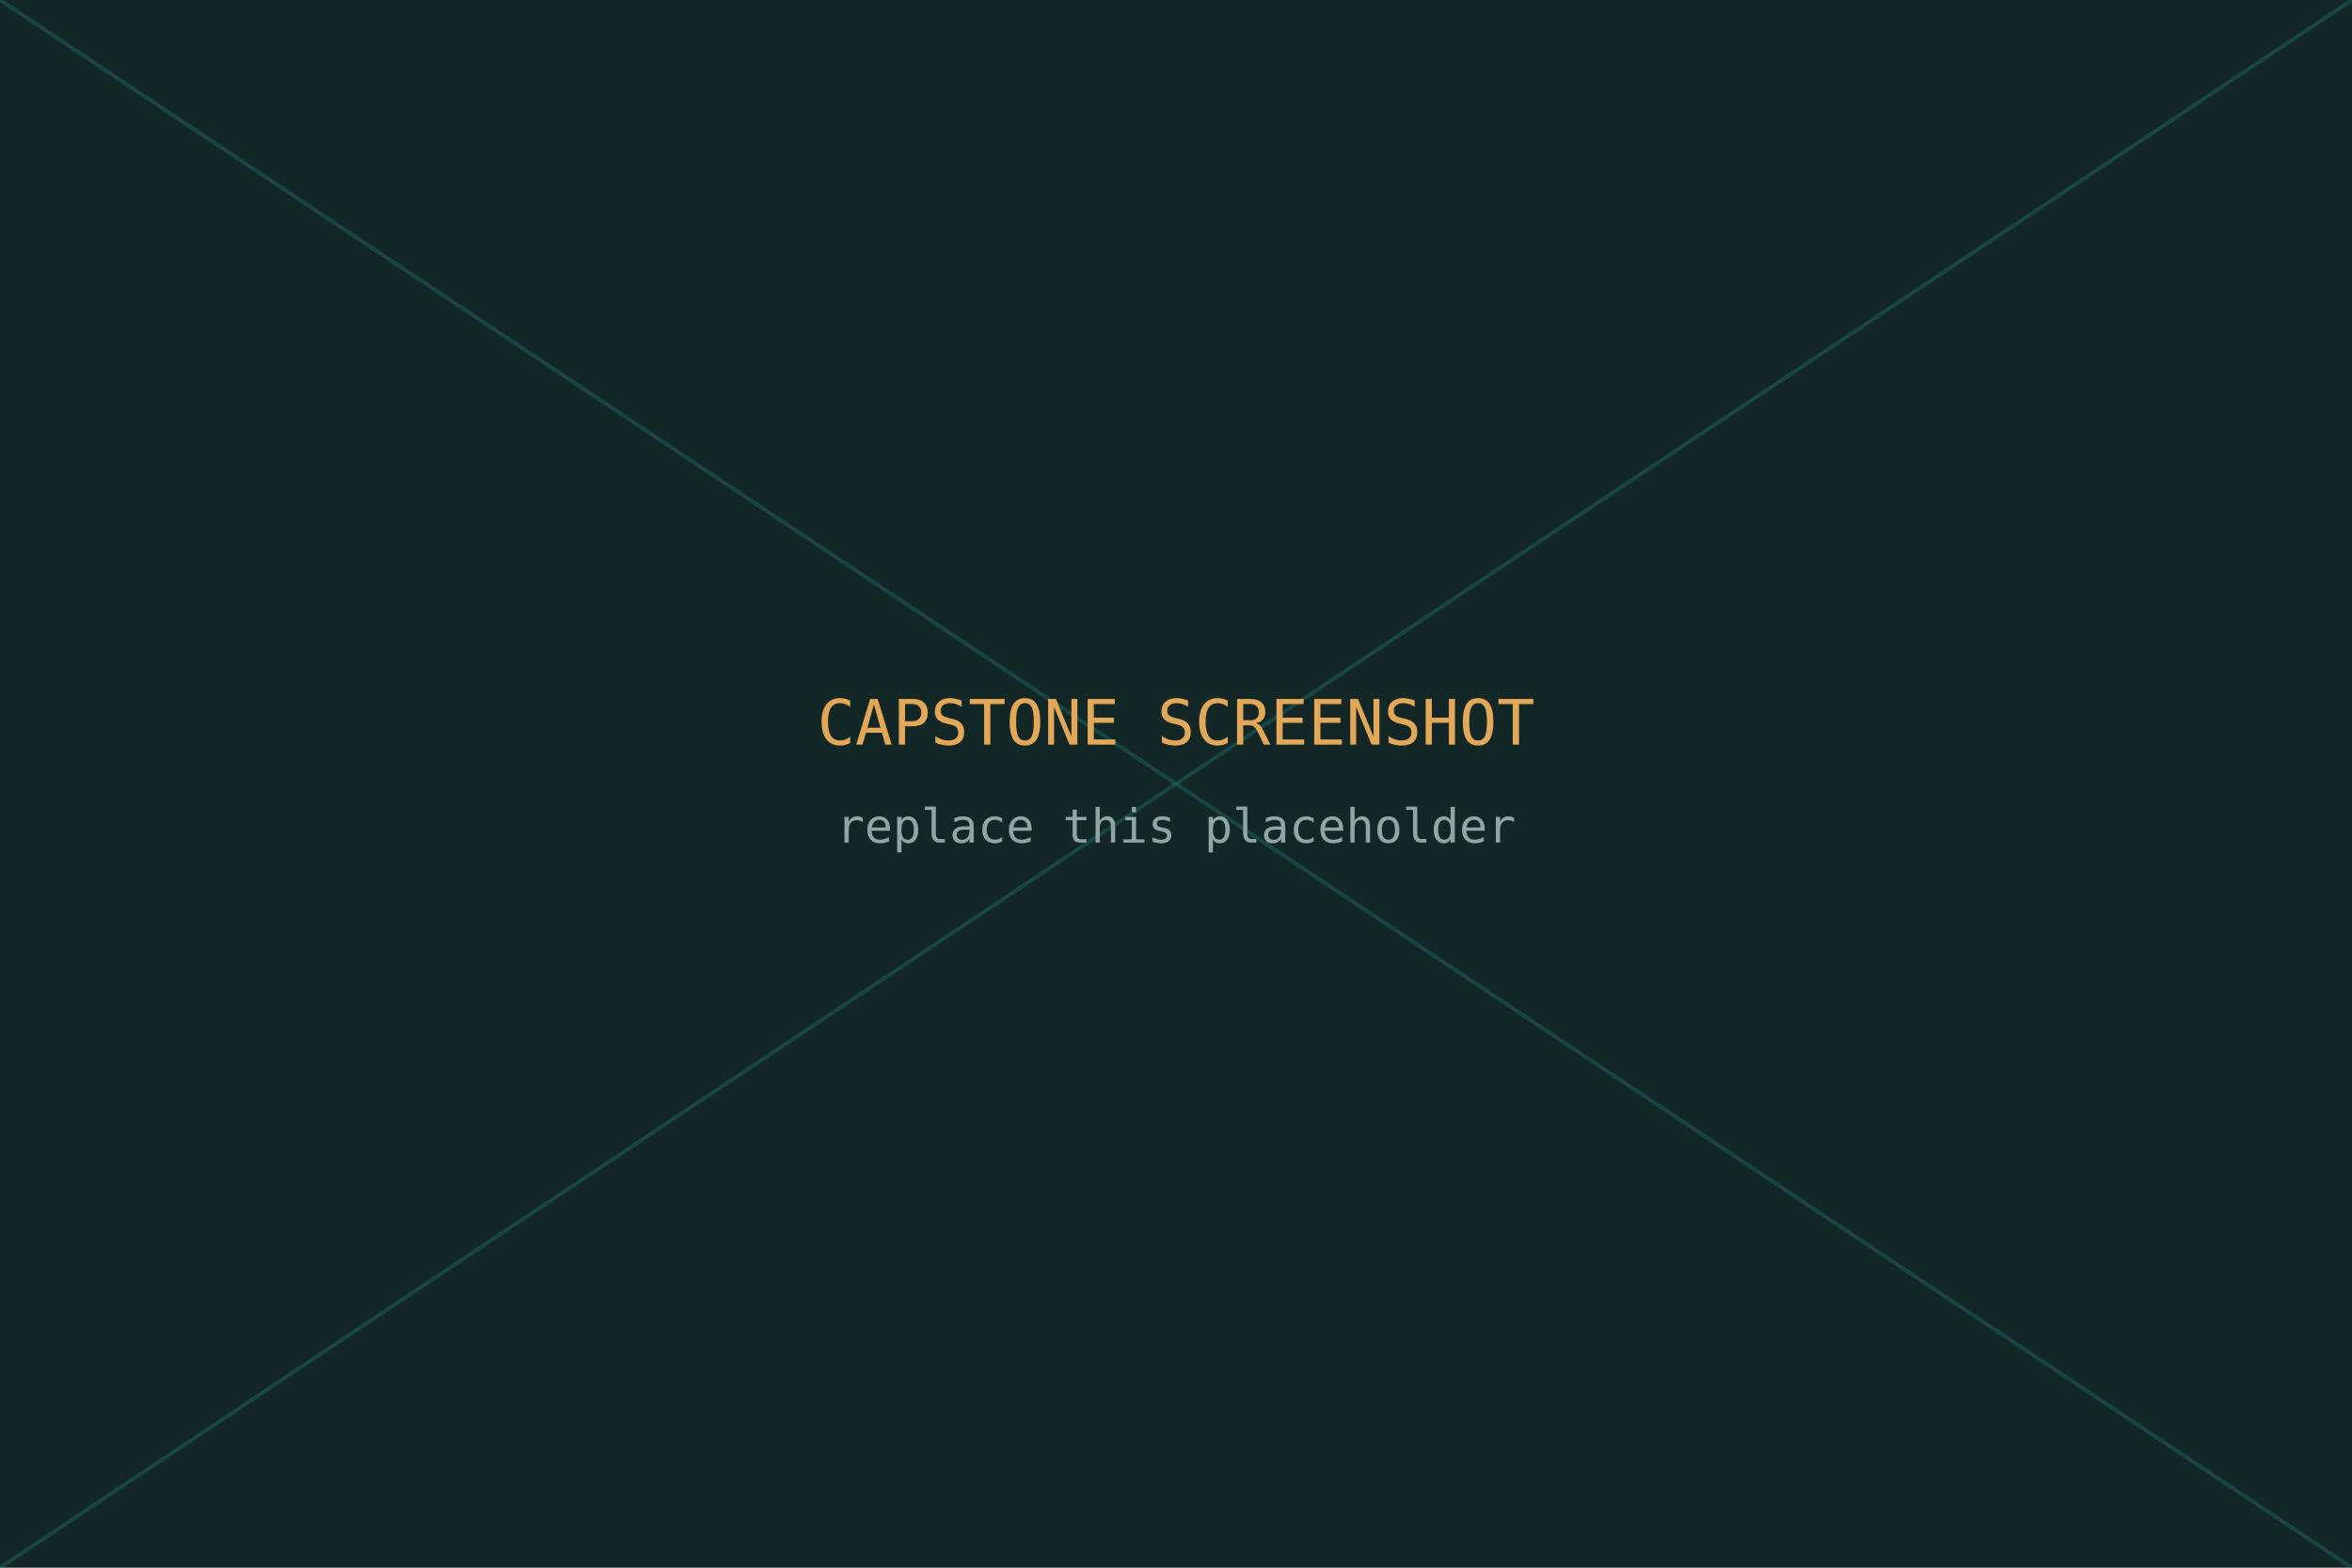
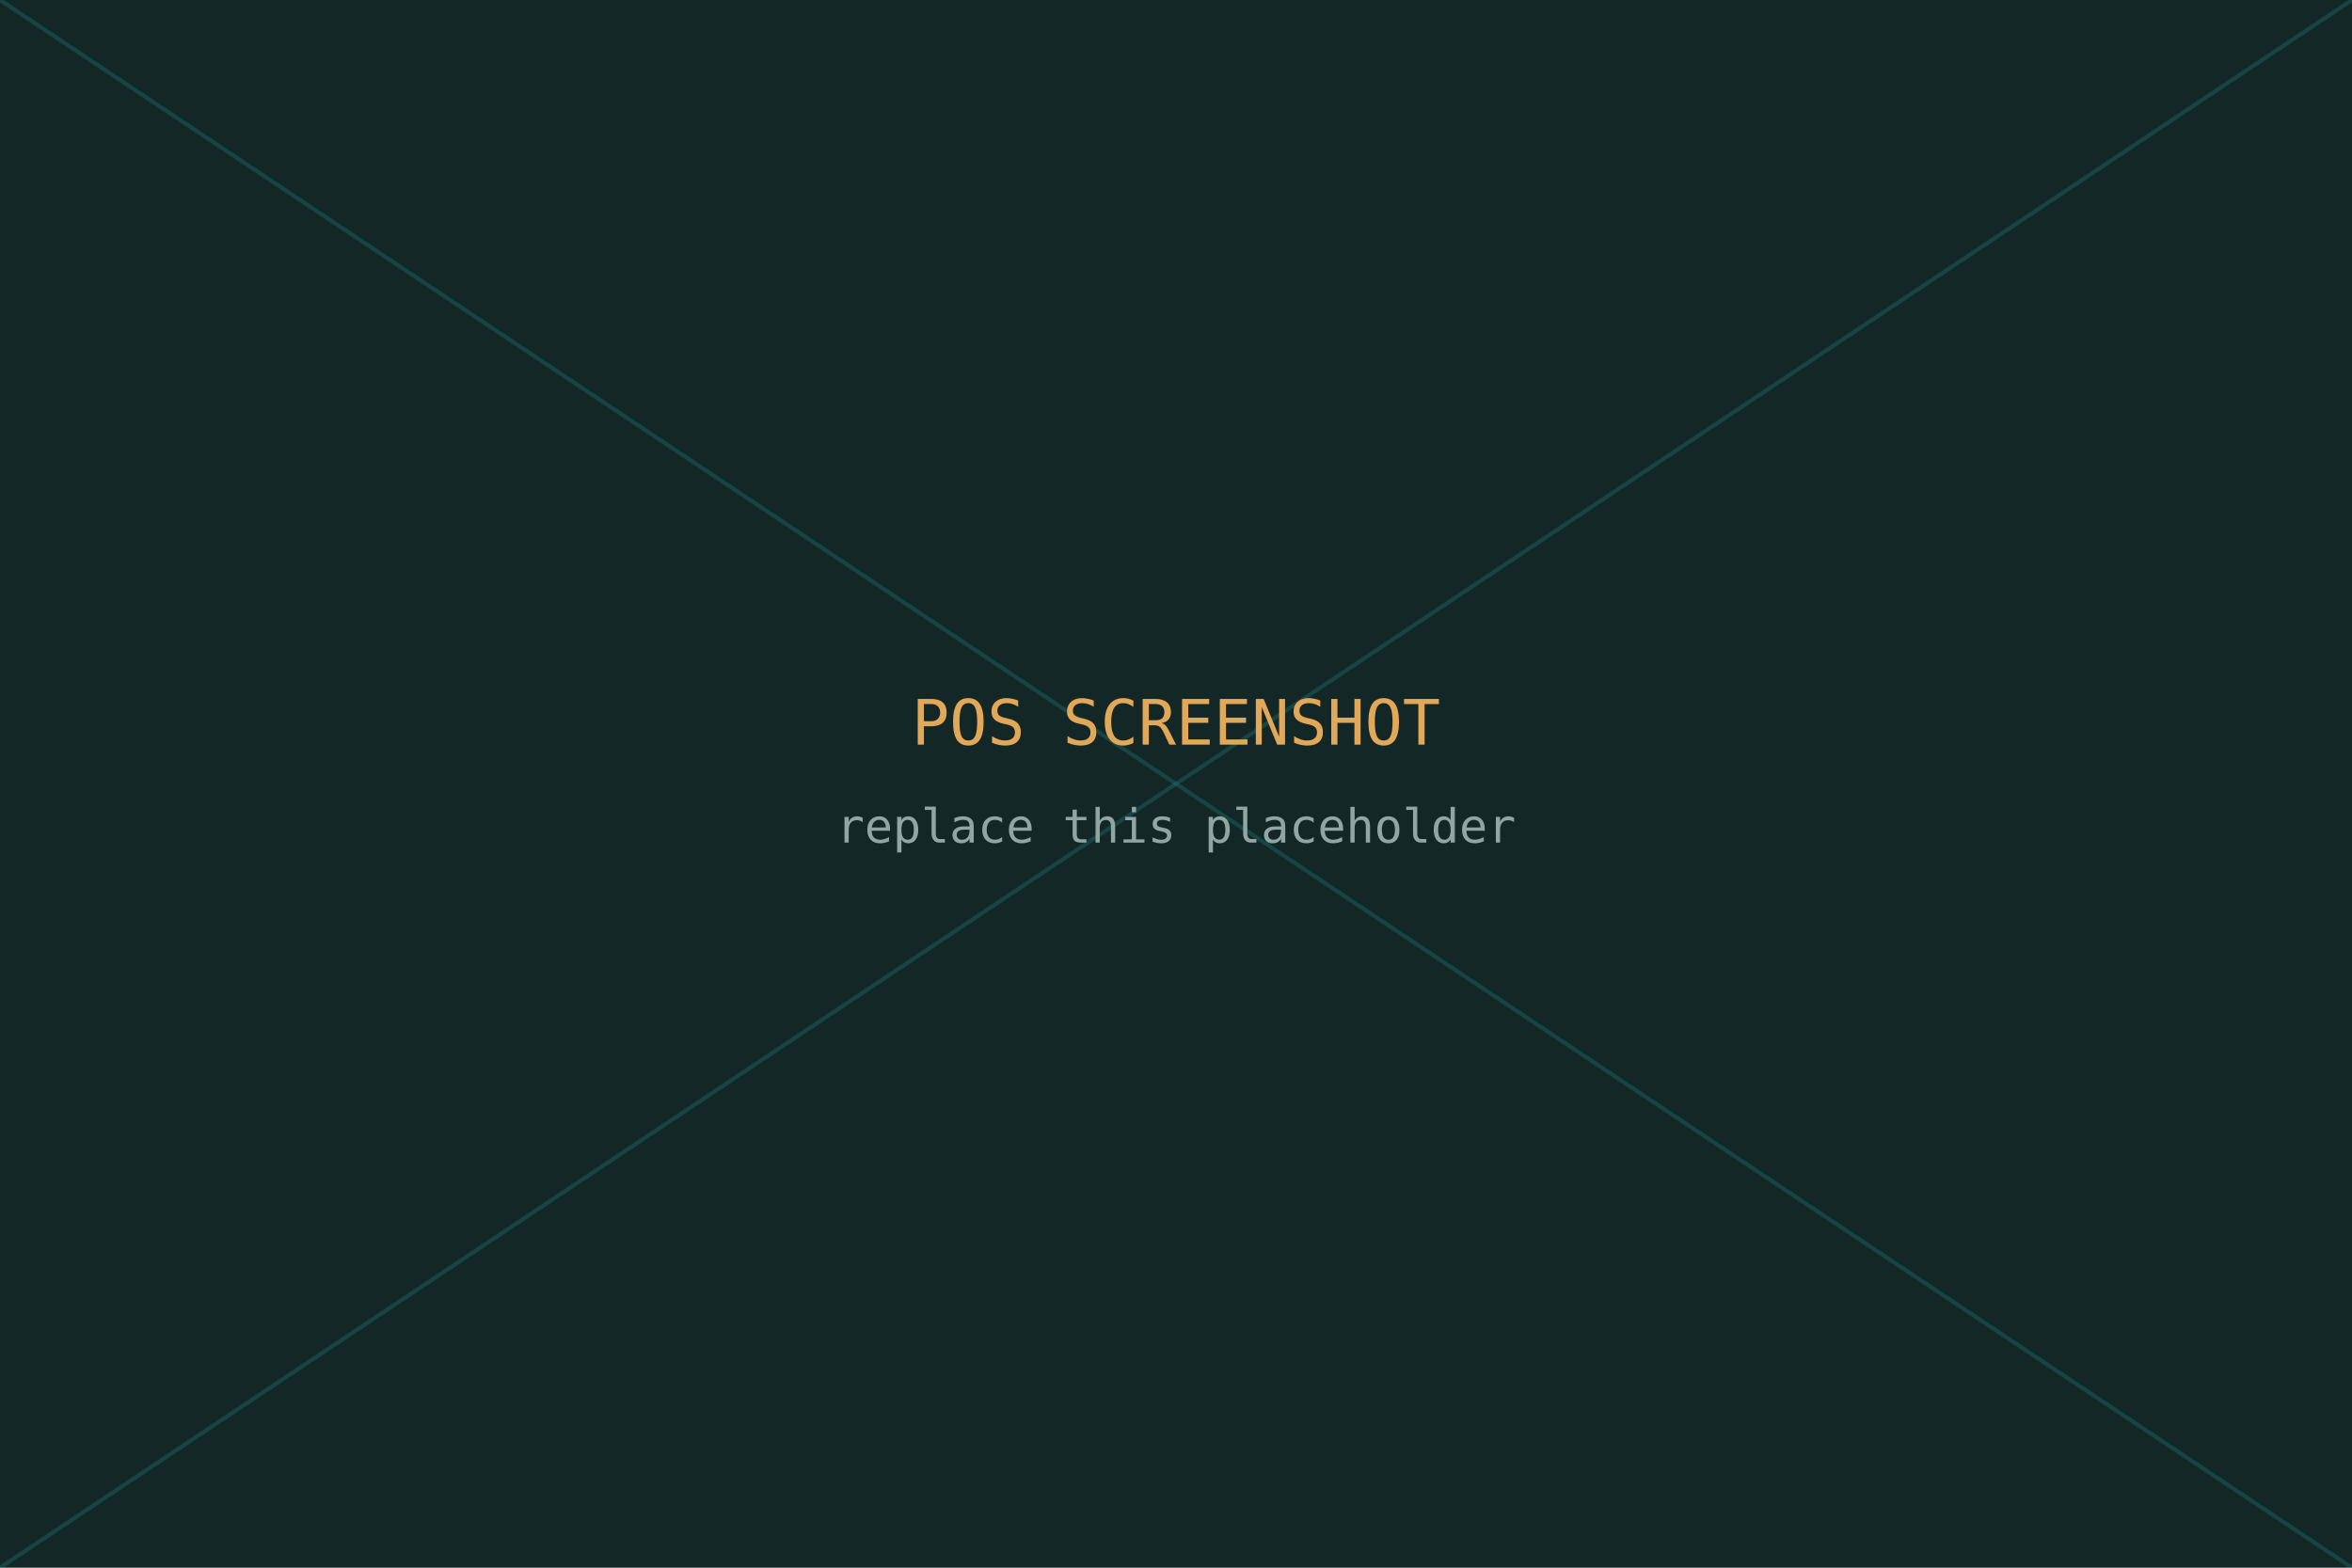
<svg xmlns="http://www.w3.org/2000/svg" width="600" height="400" viewBox="0 0 600 400">
  <rect width="600" height="400" fill="#132726" />
  <line x1="0" y1="0" x2="600" y2="400" stroke="#1E8C8A" stroke-width="1" opacity="0.3" />
  <line x1="600" y1="0" x2="0" y2="400" stroke="#1E8C8A" stroke-width="1" opacity="0.3" />
-   <text x="300" y="190" font-family="monospace" font-size="16" fill="#E3A857" text-anchor="middle">CAPSTONE SCREENSHOT</text>
+   <text x="300" y="190" font-family="monospace" font-size="16" fill="#E3A857" text-anchor="middle">POS SCREENSHOT</text>
  <text x="300" y="215" font-family="monospace" font-size="12" fill="#8FA6A3" text-anchor="middle">replace this placeholder</text>
</svg>
